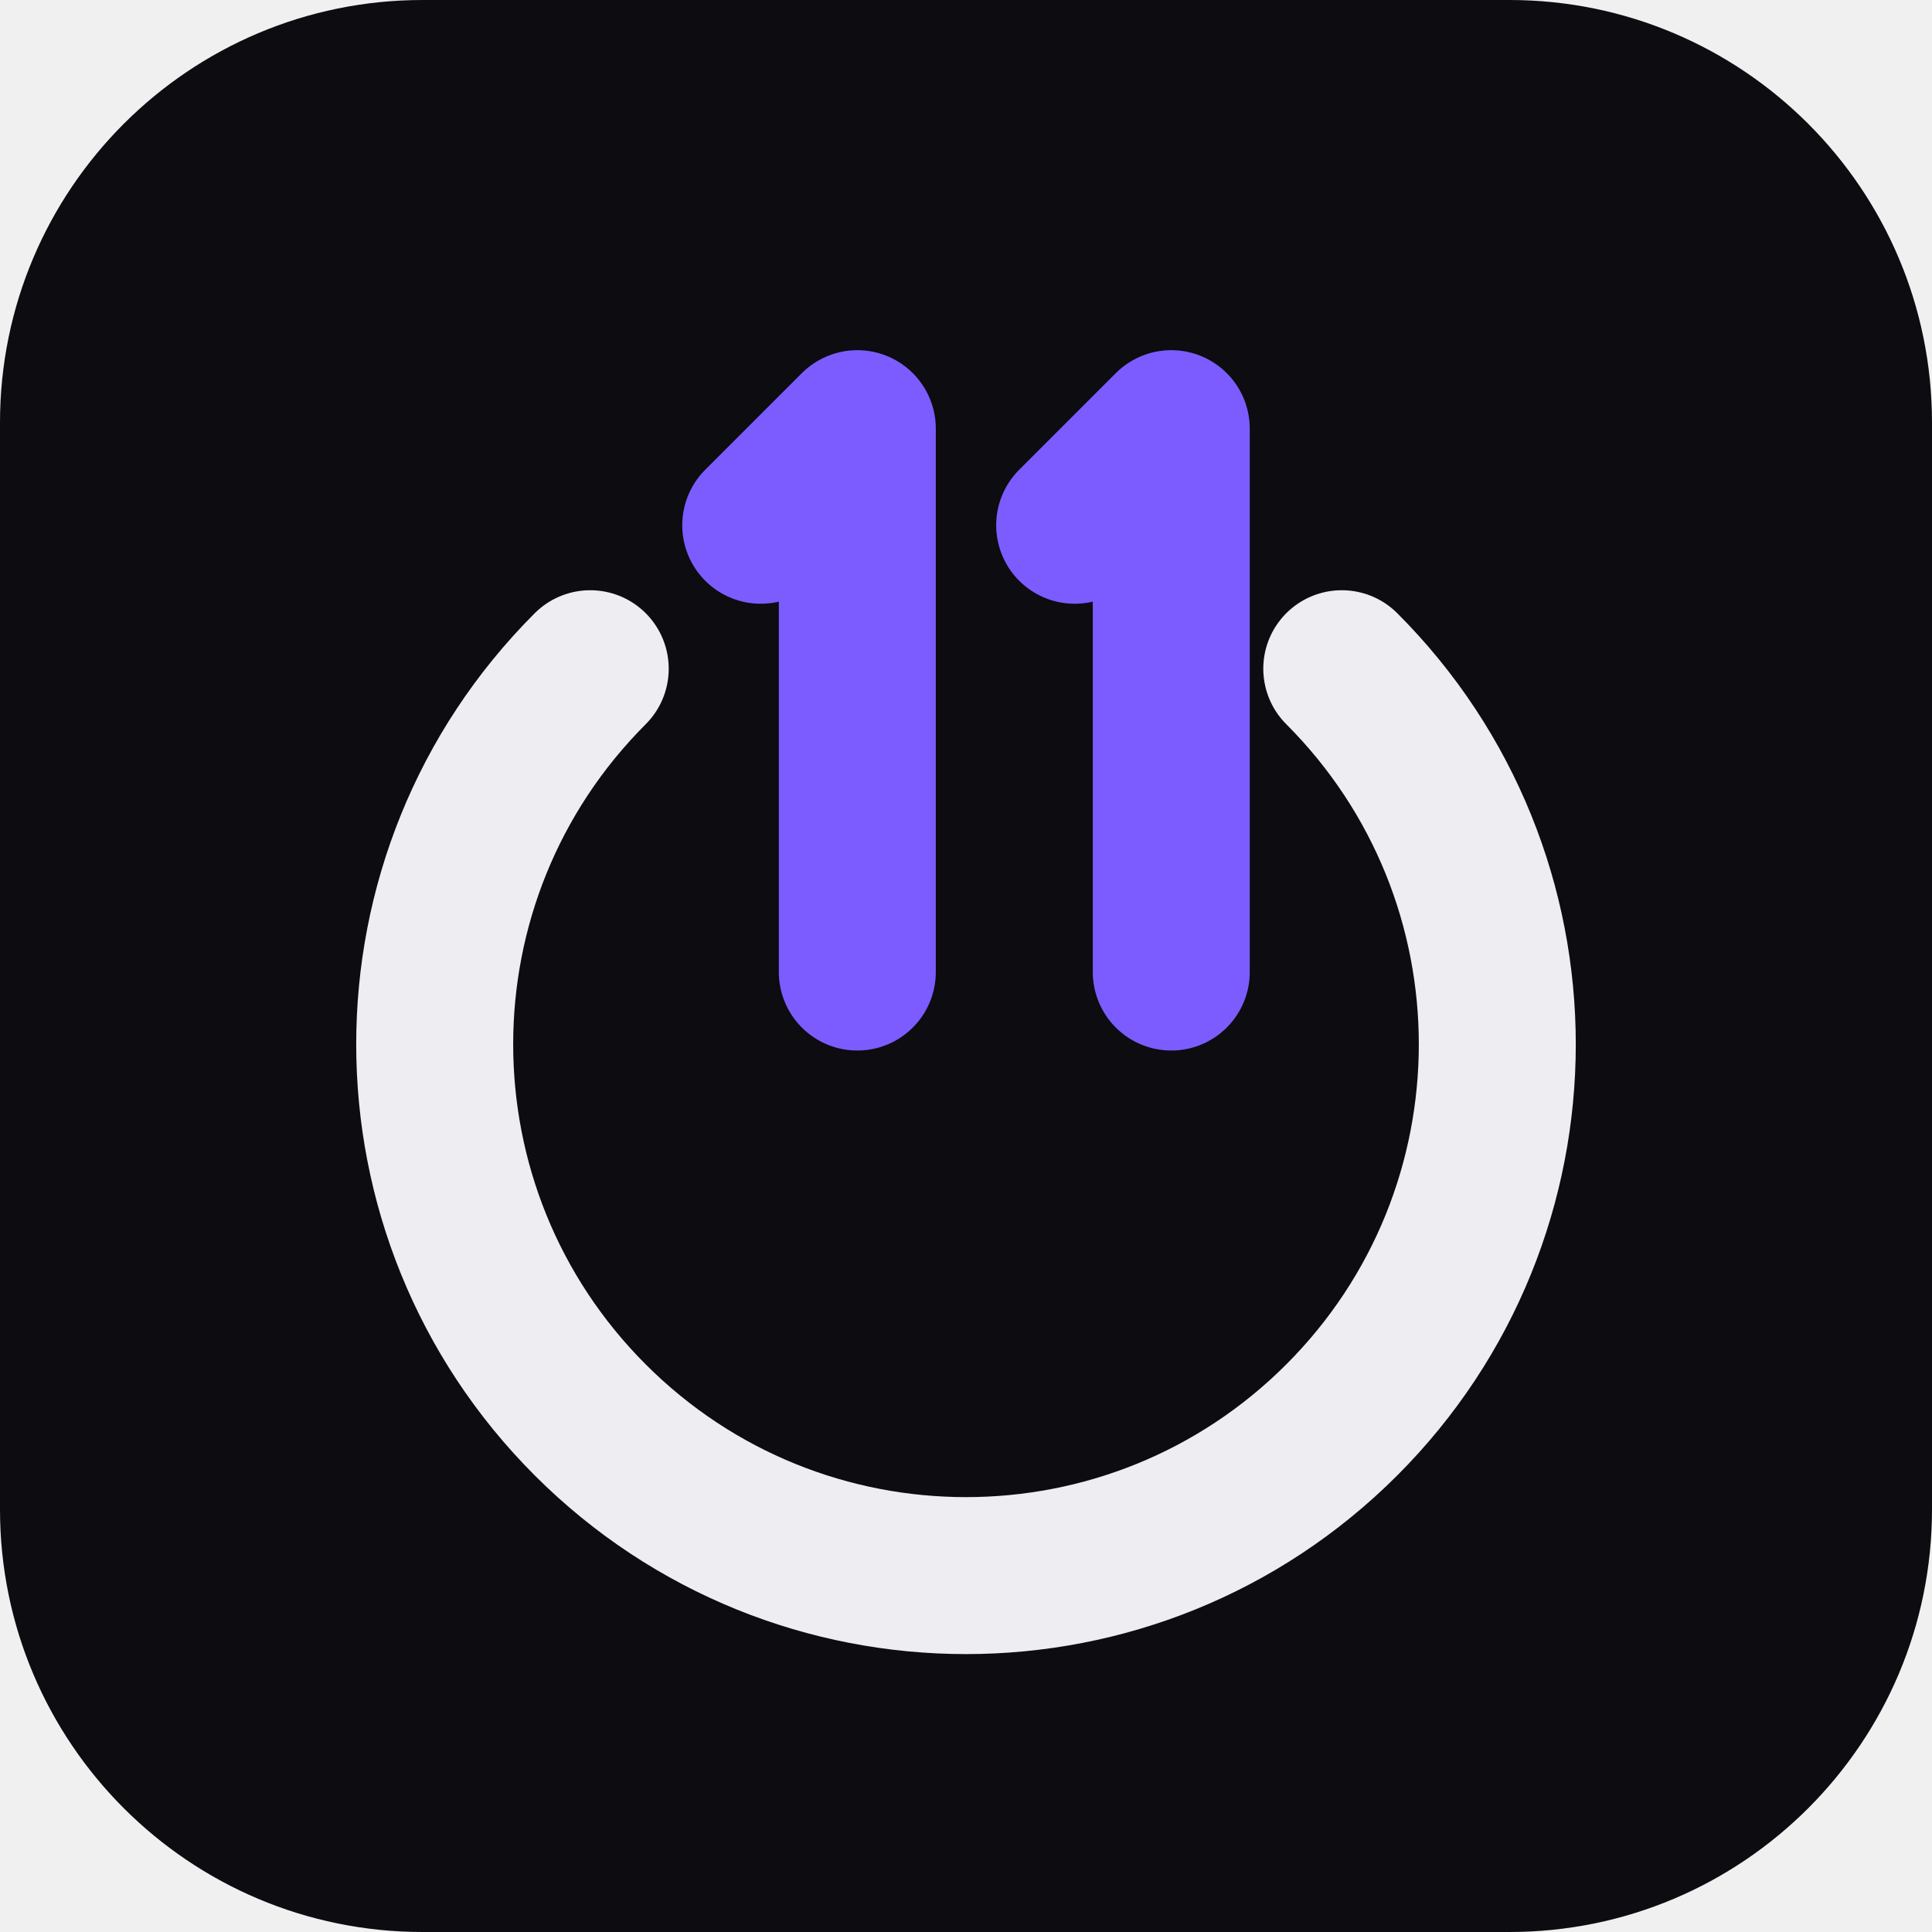
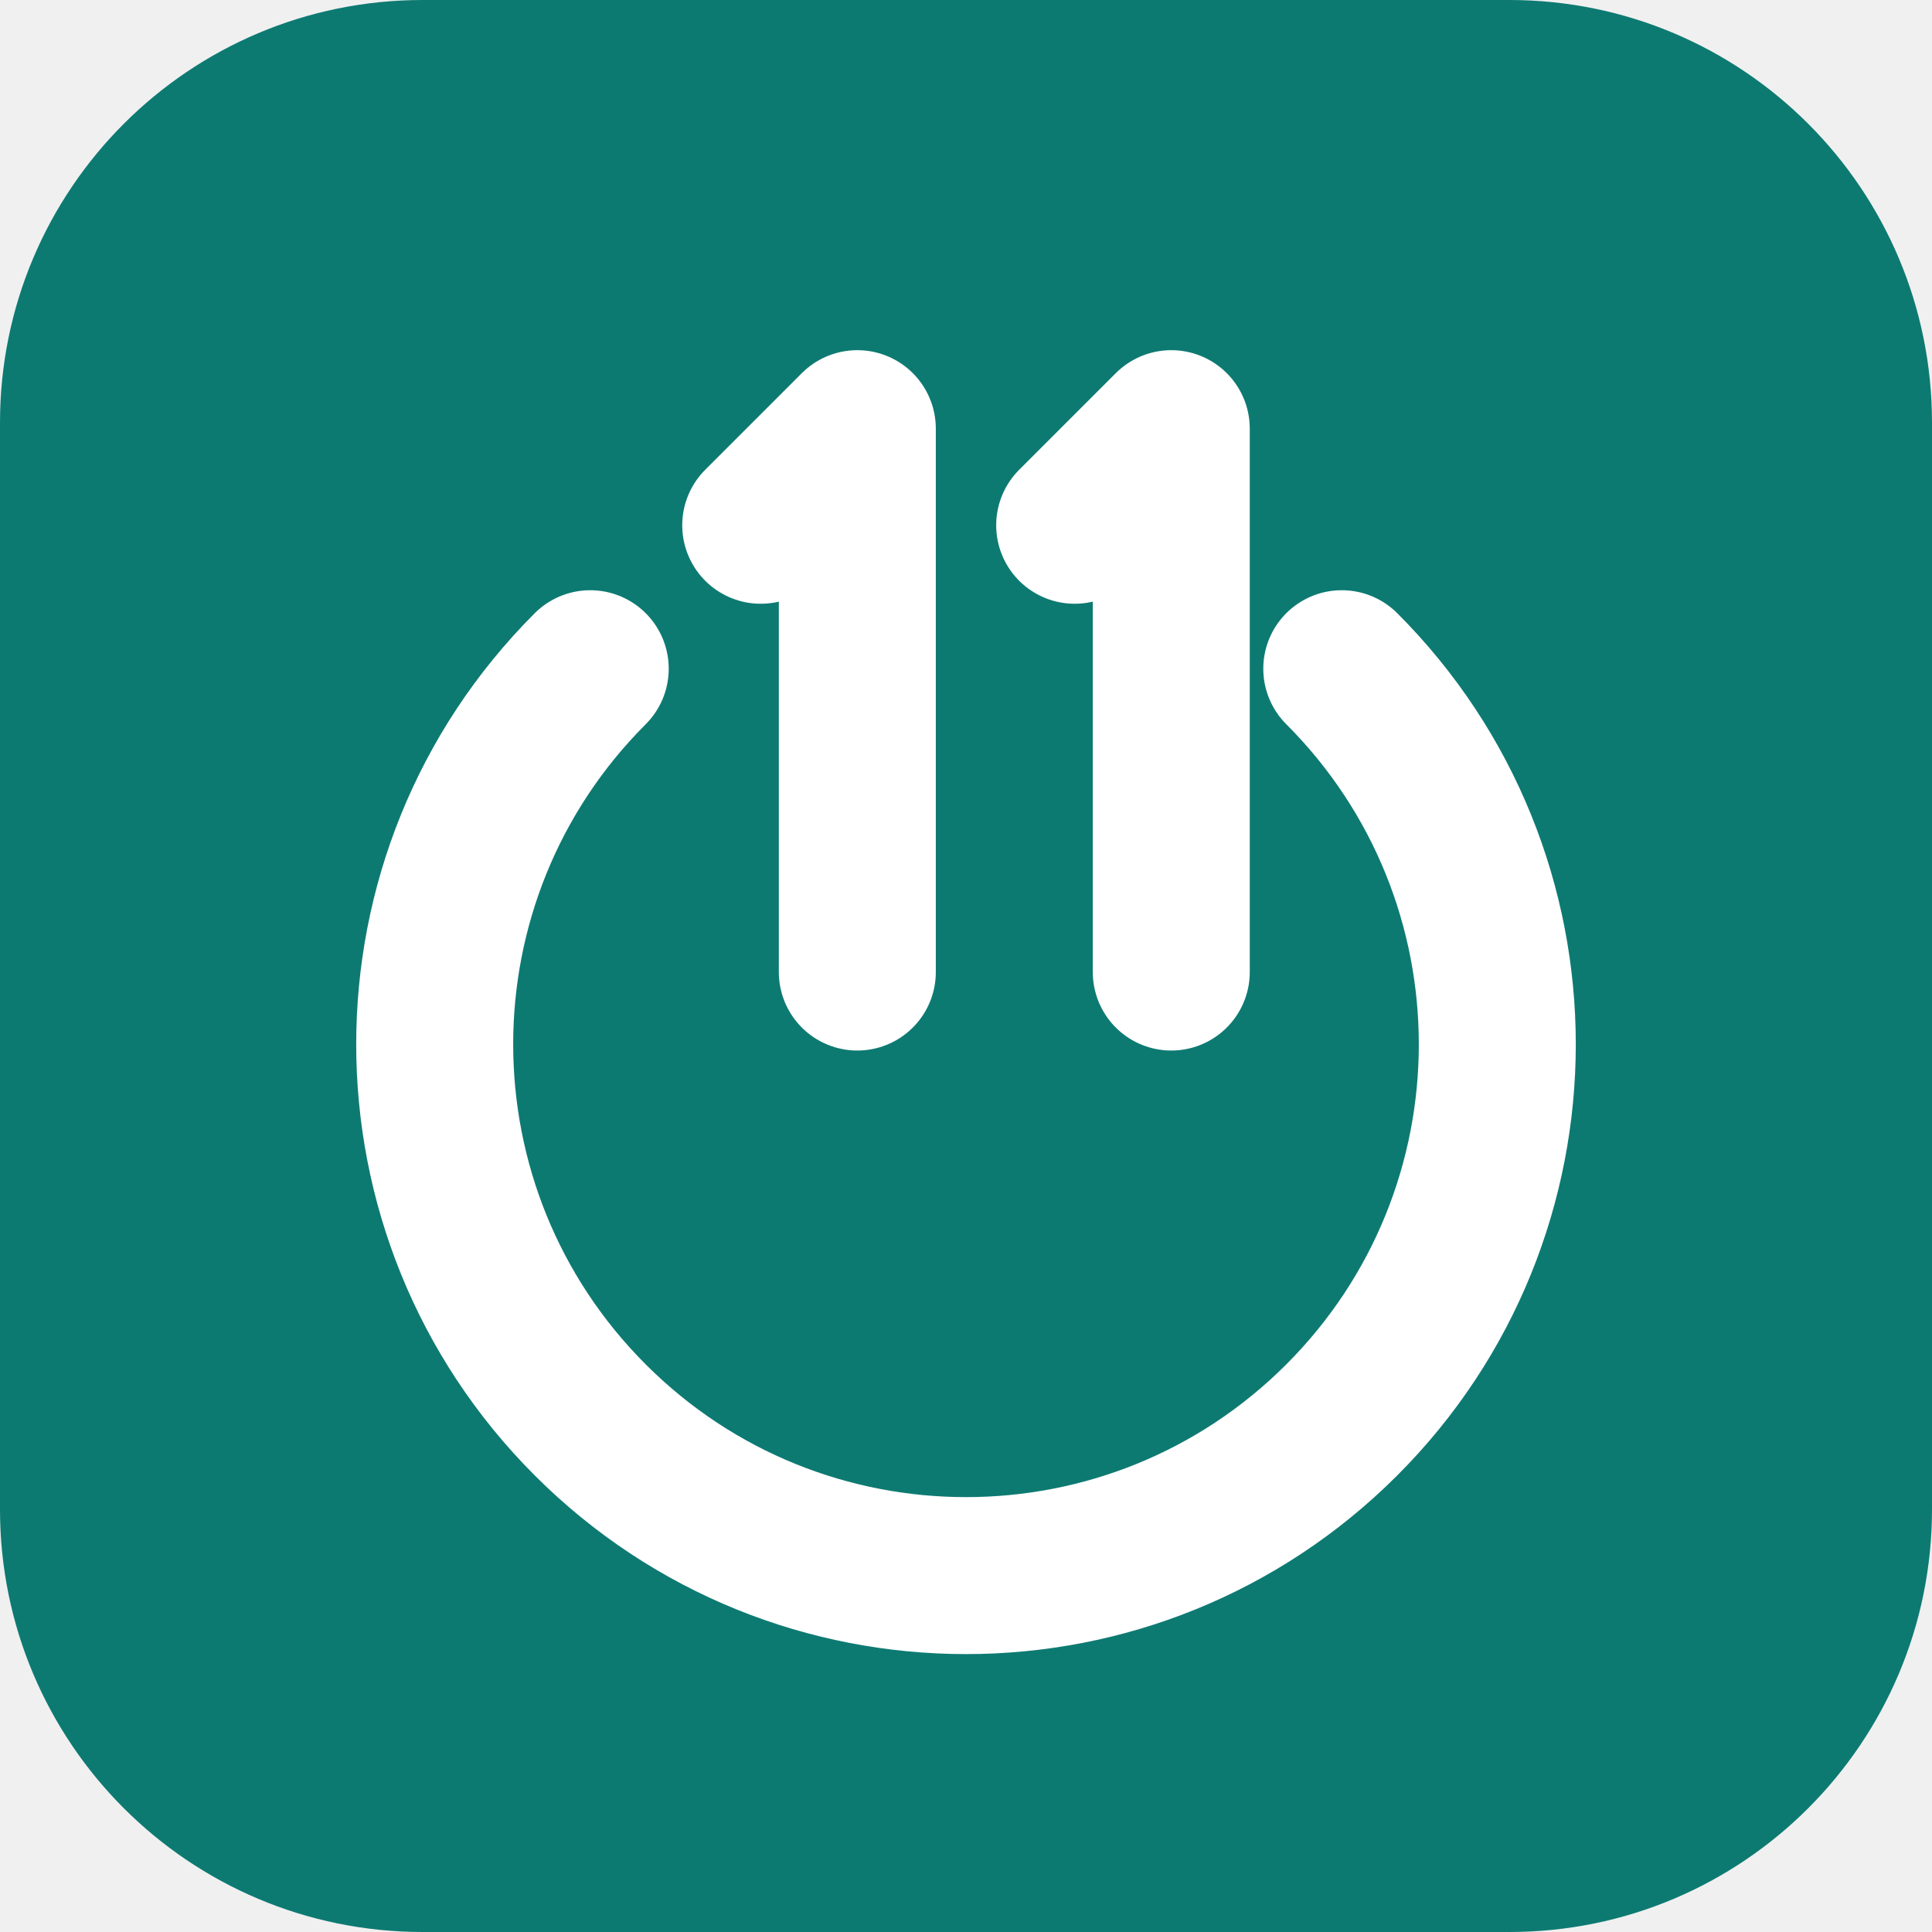
<svg xmlns="http://www.w3.org/2000/svg" viewBox="0 0 64 64" fill="none" stroke-linecap="round" stroke-linejoin="round">
-   <rect width="64" height="64" rx="14" fill="#0c0c11" />
+   <rect width="64" height="64" rx="14" fill="#0d7a72" />
  <g transform="translate(6.4 7.4) scale(0.8)">
-     <path d="M 47.56 18.44 A 22 22 0 1 1 16.44 18.44" stroke="#ededf2" stroke-width="6.5" />
-     <path d="M 23.5 12.5 L 27.5 8.5 L 27.5 31 M 36.5 12.5 L 40.5 8.5 L 40.5 31" stroke="#7c5cff" stroke-width="6.5" />
+     <path d="M 47.56 18.44 A 22 22 0 1 1 16.44 18.44" stroke="#ffffff" stroke-width="6.5" />
+     <path d="M 23.5 12.5 L 27.5 8.5 L 27.5 31 M 36.5 12.5 L 40.5 8.5 L 40.5 31" stroke="#ffffff" stroke-width="6.5" />
  </g>
</svg>
